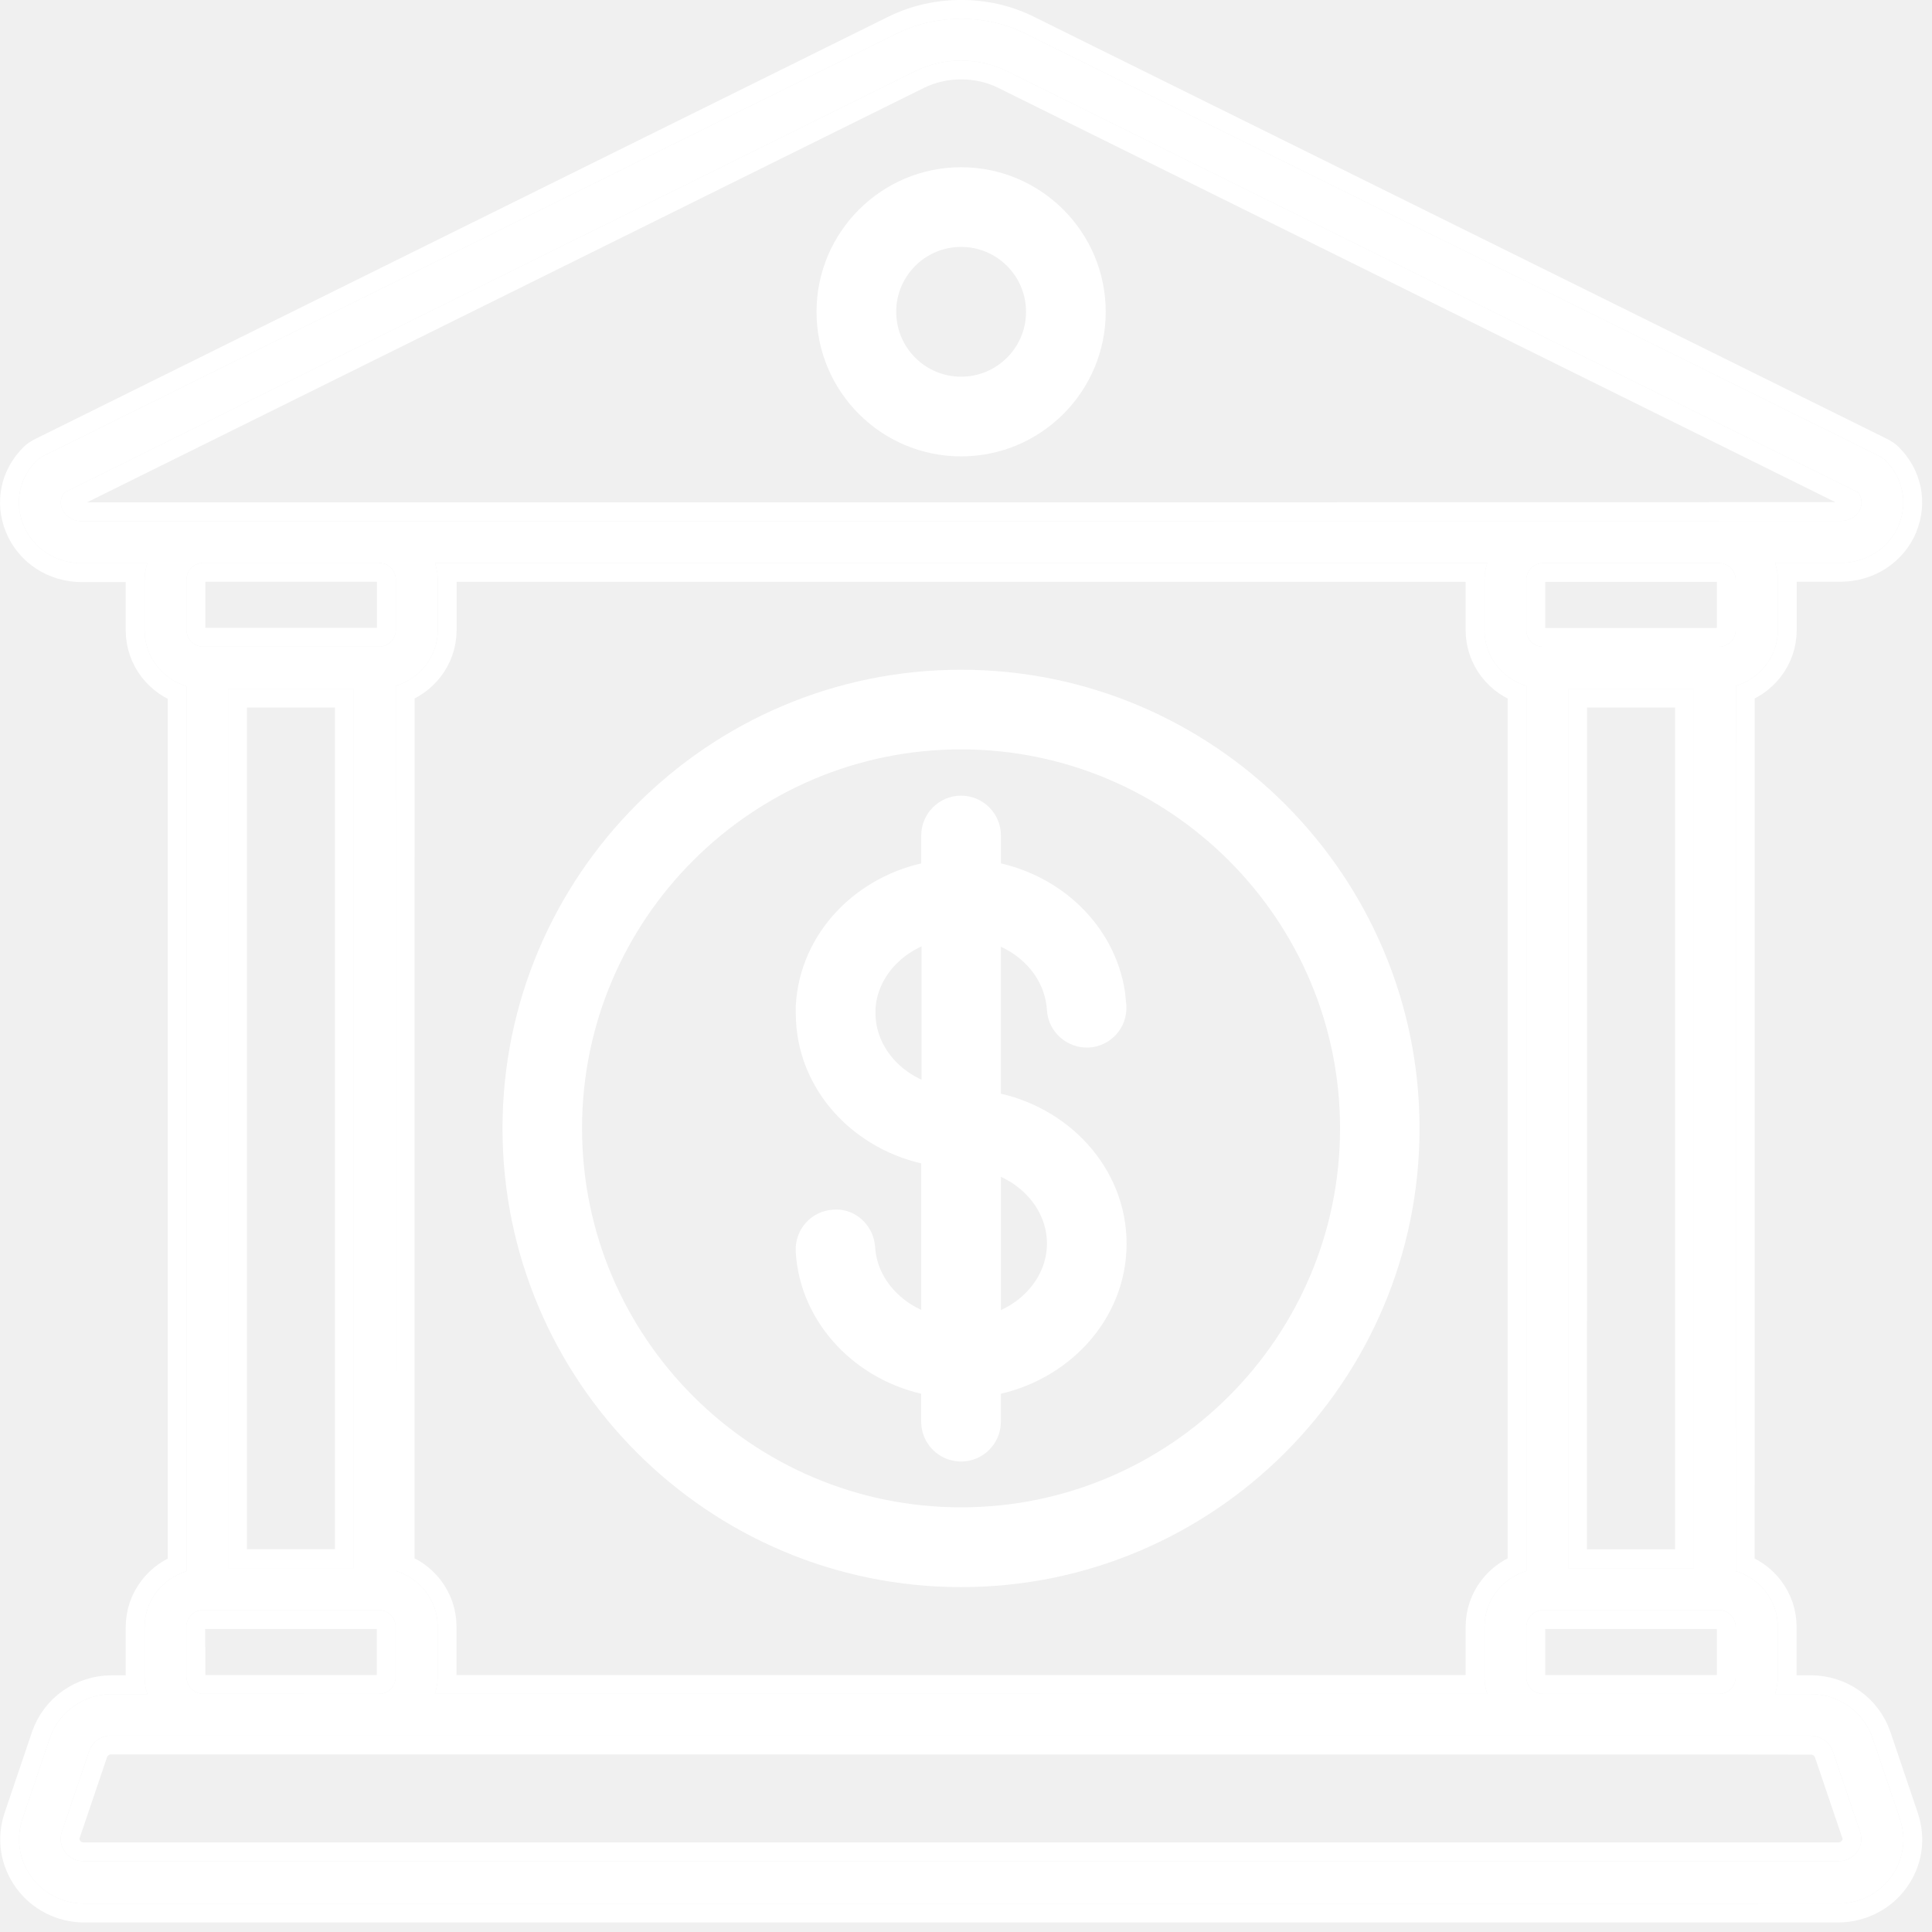
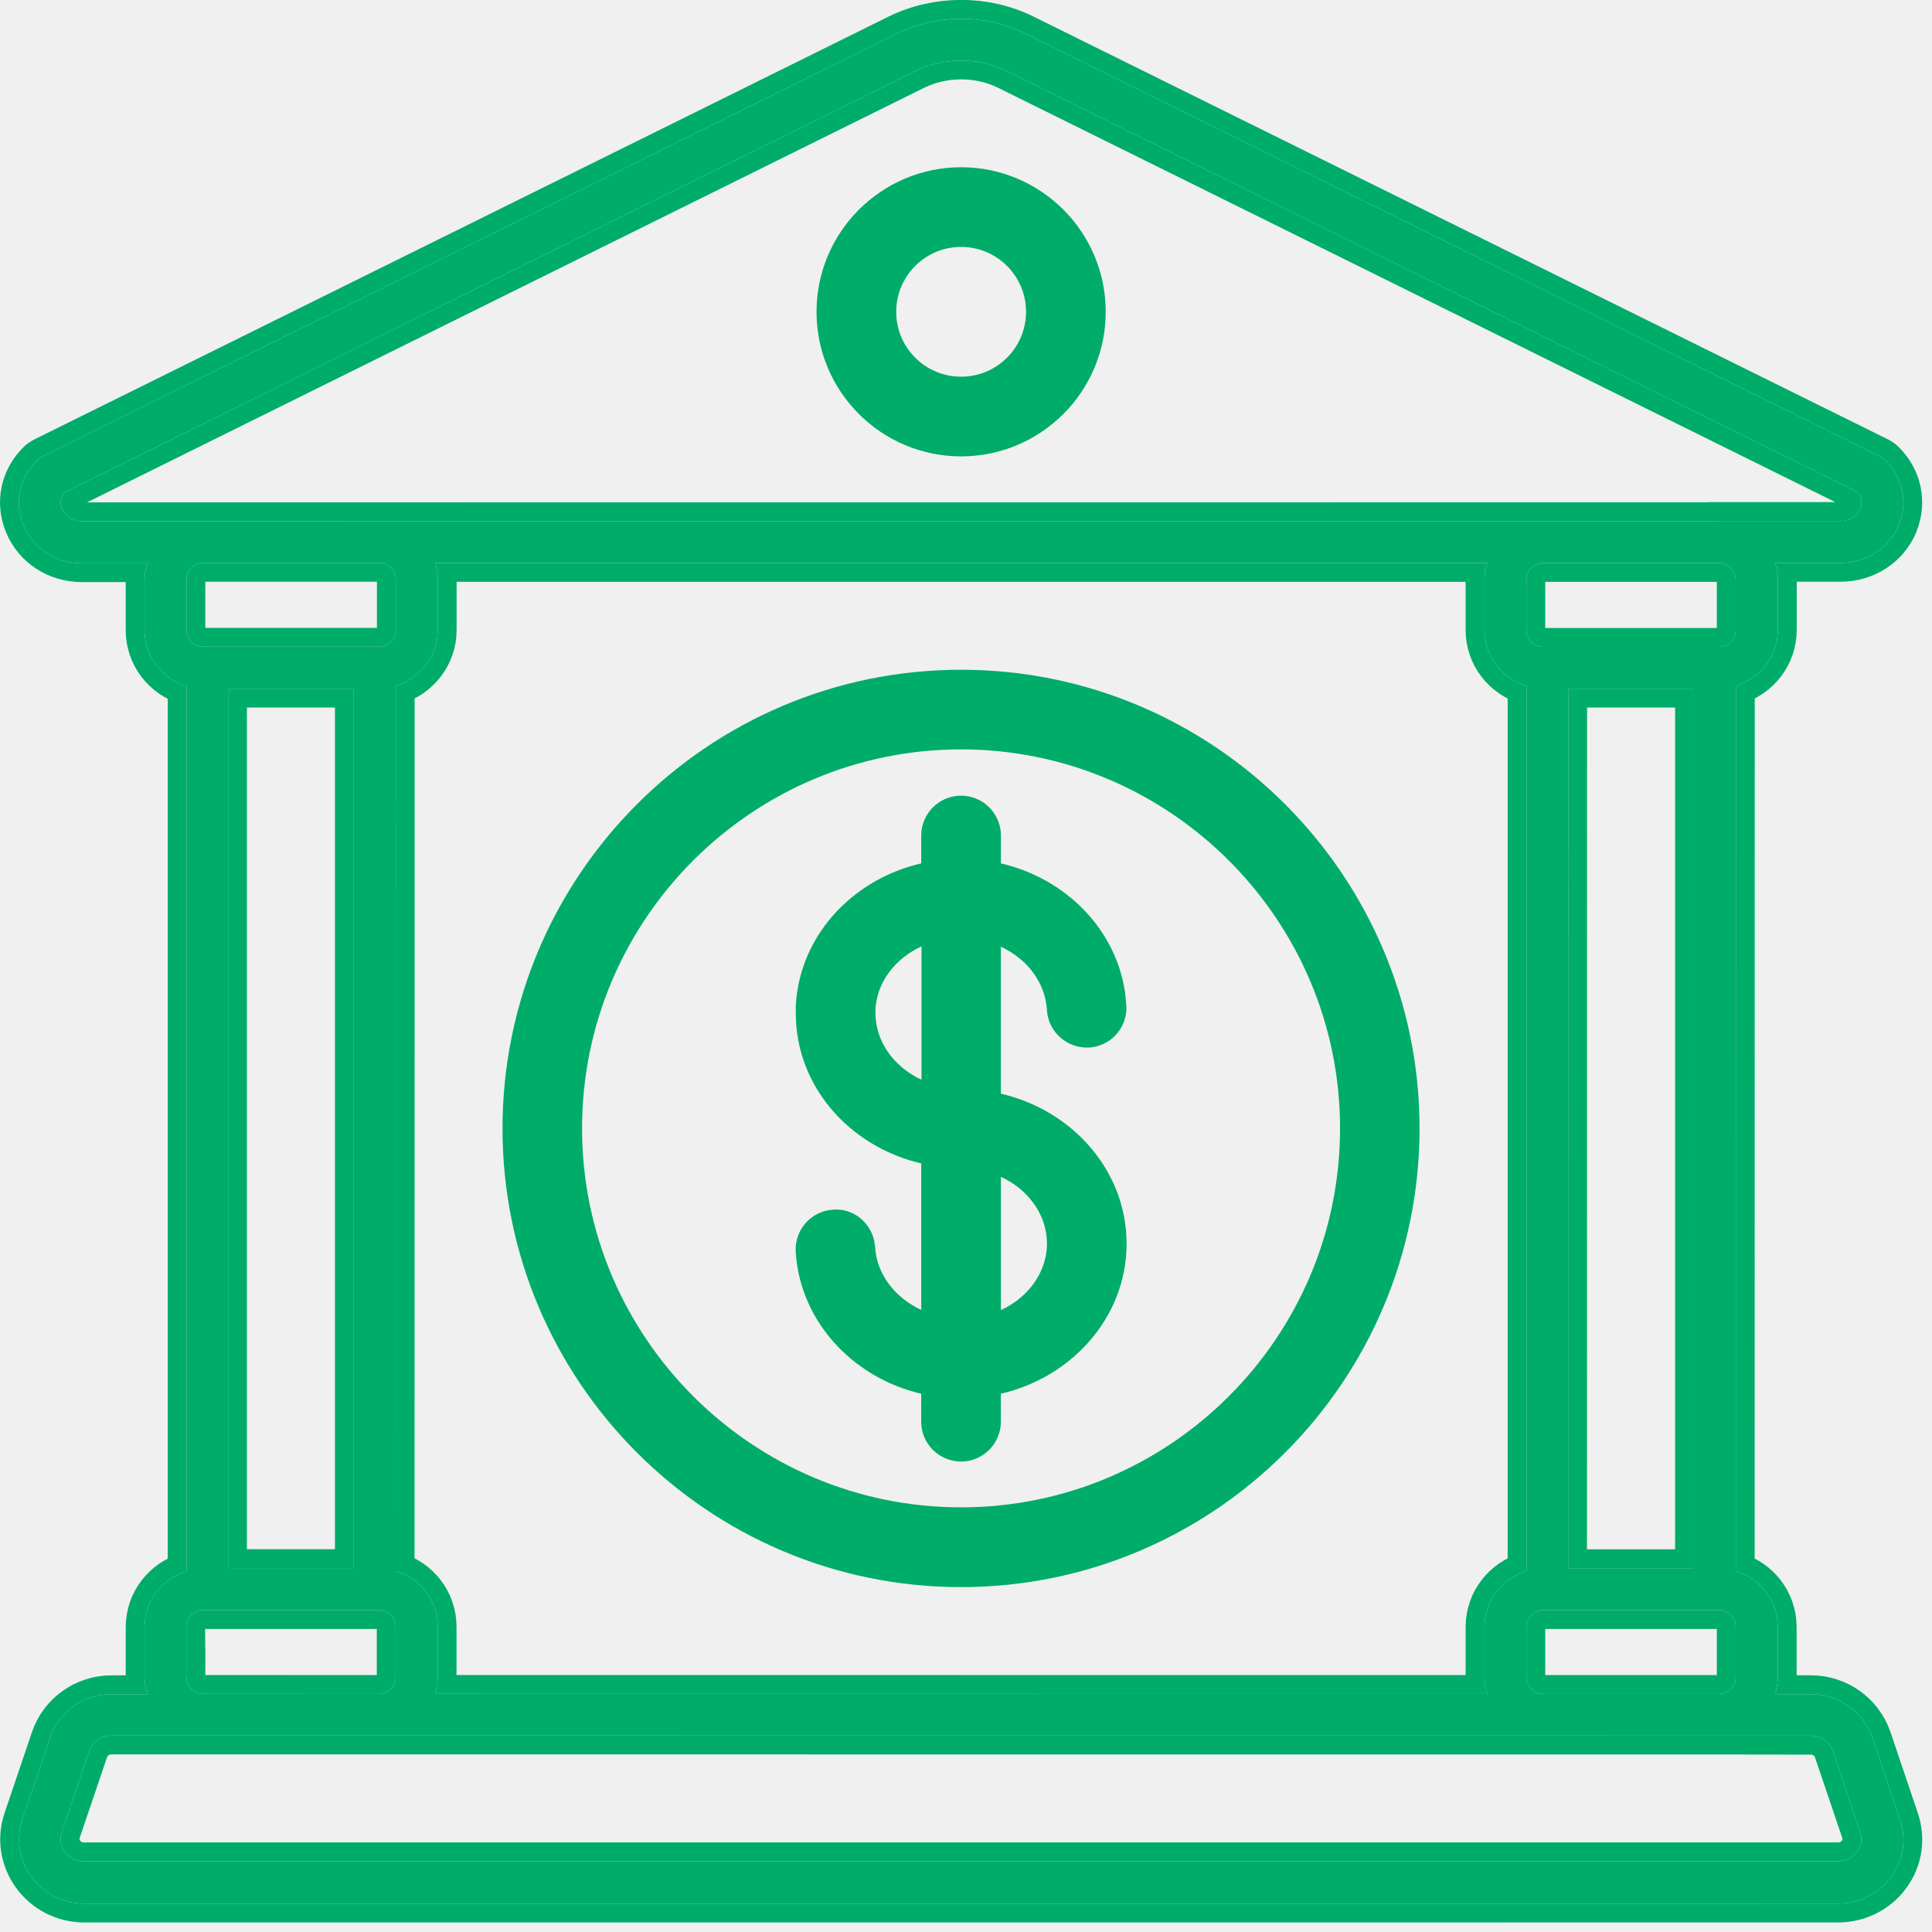
<svg xmlns="http://www.w3.org/2000/svg" width="41" height="41" viewBox="0 0 41 41" fill="none">
  <mask id="path-1-outside-1_739_17" maskUnits="userSpaceOnUse" x="-0.6" y="-0.602" width="42" height="42" fill="black">
    <rect fill="white" x="-0.6" y="-0.602" width="42" height="42" />
    <path d="M40.296 11.138C40.491 10.66 40.383 10.138 40.01 9.769C39.978 9.737 39.937 9.71 39.897 9.687L21.745 0.705C20.909 0.296 19.887 0.296 19.045 0.705L0.895 9.689C0.855 9.712 0.814 9.739 0.782 9.771C0.409 10.138 0.301 10.662 0.496 11.139C0.697 11.635 1.183 11.953 1.737 11.953H3.127C3.091 12.066 3.068 12.185 3.068 12.308V13.376C3.068 13.939 3.445 14.408 3.959 14.562V33.344C3.446 33.498 3.068 33.967 3.068 34.53V35.598C3.068 35.721 3.091 35.84 3.127 35.953H2.367C1.776 35.953 1.249 36.326 1.059 36.88L0.476 38.602C0.336 39.021 0.404 39.465 0.663 39.825C0.922 40.184 1.339 40.398 1.79 40.398L39.011 40.397C39.456 40.397 39.879 40.184 40.138 39.823C40.397 39.465 40.461 39.019 40.319 38.6L39.737 36.878C39.545 36.324 39.02 35.952 38.428 35.952H37.669C37.704 35.838 37.727 35.719 37.727 35.596V34.528C37.727 33.965 37.351 33.496 36.836 33.342L36.838 14.555C37.351 14.4 37.729 13.932 37.729 13.369V12.3C37.729 12.178 37.706 12.059 37.67 11.945H39.06C39.611 11.945 40.097 11.628 40.301 11.132L40.296 11.138ZM3.954 35.593V34.524C3.954 34.329 4.114 34.169 4.309 34.169H8.04C8.236 34.169 8.396 34.329 8.396 34.524V35.593C8.396 35.788 8.236 35.948 8.04 35.948L4.313 35.946C4.117 35.946 3.958 35.786 3.958 35.591L3.954 35.593ZM9.23 11.947H31.562C31.526 12.061 31.503 12.18 31.503 12.302V13.371C31.503 13.934 31.88 14.402 32.395 14.557V33.338C31.881 33.493 31.503 33.961 31.503 34.524V35.593C31.503 35.715 31.526 35.834 31.562 35.948L9.23 35.946C9.265 35.832 9.288 35.714 9.288 35.591V34.522C9.288 33.96 8.912 33.491 8.397 33.337L8.399 14.555C8.912 14.4 9.29 13.932 9.29 13.369V12.3C9.29 12.178 9.267 12.059 9.231 11.945L9.23 11.947ZM35.947 34.169H36.479C36.674 34.169 36.834 34.329 36.834 34.524V35.593C36.834 35.788 36.674 35.948 36.479 35.948H32.748C32.552 35.948 32.392 35.788 32.392 35.593V34.524C32.392 34.329 32.552 34.169 32.748 34.169H35.947ZM33.278 33.278L33.28 14.615H35.948V33.279H33.28L33.278 33.278ZM8.399 13.369C8.399 13.564 8.239 13.724 8.044 13.724H4.312C4.117 13.724 3.957 13.564 3.957 13.369V12.3C3.957 12.105 4.117 11.945 4.312 11.945H8.044C8.239 11.945 8.399 12.105 8.399 12.3V13.369ZM7.508 14.613V33.277H4.84V14.615H7.508V14.613ZM38.425 36.835C38.638 36.835 38.824 36.966 38.893 37.158L39.475 38.876C39.525 39.022 39.502 39.171 39.412 39.295C39.321 39.423 39.17 39.499 39.007 39.499H1.781C1.618 39.499 1.472 39.427 1.376 39.295C1.289 39.173 1.262 39.018 1.312 38.876L1.894 37.158C1.962 36.963 2.148 36.831 2.363 36.831L38.428 36.833L38.425 36.835ZM36.834 12.303V13.372C36.834 13.568 36.674 13.727 36.479 13.727H32.748C32.552 13.727 32.392 13.568 32.392 13.372V12.303C32.392 12.108 32.552 11.948 32.748 11.948H36.479C36.674 11.948 36.834 12.108 36.834 12.303ZM36.479 11.059L1.737 11.061C1.509 11.061 1.373 10.924 1.318 10.802C1.286 10.729 1.259 10.589 1.367 10.452L19.437 1.503C20.032 1.212 20.765 1.212 21.355 1.503L39.428 10.447C39.536 10.587 39.506 10.724 39.478 10.797C39.428 10.925 39.291 11.056 39.059 11.056H36.481L36.479 11.059Z" />
  </mask>
-   <path d="M40.296 11.138C40.491 10.66 40.383 10.138 40.01 9.769C39.978 9.737 39.937 9.71 39.897 9.687L21.745 0.705C20.909 0.296 19.887 0.296 19.045 0.705L0.895 9.689C0.855 9.712 0.814 9.739 0.782 9.771C0.409 10.138 0.301 10.662 0.496 11.139C0.697 11.635 1.183 11.953 1.737 11.953H3.127C3.091 12.066 3.068 12.185 3.068 12.308V13.376C3.068 13.939 3.445 14.408 3.959 14.562V33.344C3.446 33.498 3.068 33.967 3.068 34.53V35.598C3.068 35.721 3.091 35.84 3.127 35.953H2.367C1.776 35.953 1.249 36.326 1.059 36.88L0.476 38.602C0.336 39.021 0.404 39.465 0.663 39.825C0.922 40.184 1.339 40.398 1.79 40.398L39.011 40.397C39.456 40.397 39.879 40.184 40.138 39.823C40.397 39.465 40.461 39.019 40.319 38.6L39.737 36.878C39.545 36.324 39.02 35.952 38.428 35.952H37.669C37.704 35.838 37.727 35.719 37.727 35.596V34.528C37.727 33.965 37.351 33.496 36.836 33.342L36.838 14.555C37.351 14.4 37.729 13.932 37.729 13.369V12.3C37.729 12.178 37.706 12.059 37.67 11.945H39.06C39.611 11.945 40.097 11.628 40.301 11.132L40.296 11.138ZM3.954 35.593V34.524C3.954 34.329 4.114 34.169 4.309 34.169H8.04C8.236 34.169 8.396 34.329 8.396 34.524V35.593C8.396 35.788 8.236 35.948 8.04 35.948L4.313 35.946C4.117 35.946 3.958 35.786 3.958 35.591L3.954 35.593ZM9.23 11.947H31.562C31.526 12.061 31.503 12.18 31.503 12.302V13.371C31.503 13.934 31.88 14.402 32.395 14.557V33.338C31.881 33.493 31.503 33.961 31.503 34.524V35.593C31.503 35.715 31.526 35.834 31.562 35.948L9.23 35.946C9.265 35.832 9.288 35.714 9.288 35.591V34.522C9.288 33.96 8.912 33.491 8.397 33.337L8.399 14.555C8.912 14.4 9.29 13.932 9.29 13.369V12.3C9.29 12.178 9.267 12.059 9.231 11.945L9.23 11.947ZM35.947 34.169H36.479C36.674 34.169 36.834 34.329 36.834 34.524V35.593C36.834 35.788 36.674 35.948 36.479 35.948H32.748C32.552 35.948 32.392 35.788 32.392 35.593V34.524C32.392 34.329 32.552 34.169 32.748 34.169H35.947ZM33.278 33.278L33.28 14.615H35.948V33.279H33.28L33.278 33.278ZM8.399 13.369C8.399 13.564 8.239 13.724 8.044 13.724H4.312C4.117 13.724 3.957 13.564 3.957 13.369V12.3C3.957 12.105 4.117 11.945 4.312 11.945H8.044C8.239 11.945 8.399 12.105 8.399 12.3V13.369ZM7.508 14.613V33.277H4.84V14.615H7.508V14.613ZM38.425 36.835C38.638 36.835 38.824 36.966 38.893 37.158L39.475 38.876C39.525 39.022 39.502 39.171 39.412 39.295C39.321 39.423 39.17 39.499 39.007 39.499H1.781C1.618 39.499 1.472 39.427 1.376 39.295C1.289 39.173 1.262 39.018 1.312 38.876L1.894 37.158C1.962 36.963 2.148 36.831 2.363 36.831L38.428 36.833L38.425 36.835ZM36.834 12.303V13.372C36.834 13.568 36.674 13.727 36.479 13.727H32.748C32.552 13.727 32.392 13.568 32.392 13.372V12.303C32.392 12.108 32.552 11.948 32.748 11.948H36.479C36.674 11.948 36.834 12.108 36.834 12.303ZM36.479 11.059L1.737 11.061C1.509 11.061 1.373 10.924 1.318 10.802C1.286 10.729 1.259 10.589 1.367 10.452L19.437 1.503C20.032 1.212 20.765 1.212 21.355 1.503L39.428 10.447C39.536 10.587 39.506 10.724 39.478 10.797C39.428 10.925 39.291 11.056 39.059 11.056H36.481L36.479 11.059Z" fill="white" />
-   <path d="M40.296 11.138C40.491 10.66 40.383 10.138 40.01 9.769C39.978 9.737 39.937 9.71 39.897 9.687L21.745 0.705C20.909 0.296 19.887 0.296 19.045 0.705L0.895 9.689C0.855 9.712 0.814 9.739 0.782 9.771C0.409 10.138 0.301 10.662 0.496 11.139C0.697 11.635 1.183 11.953 1.737 11.953H3.127C3.091 12.066 3.068 12.185 3.068 12.308V13.376C3.068 13.939 3.445 14.408 3.959 14.562V33.344C3.446 33.498 3.068 33.967 3.068 34.53V35.598C3.068 35.721 3.091 35.84 3.127 35.953H2.367C1.776 35.953 1.249 36.326 1.059 36.88L0.476 38.602C0.336 39.021 0.404 39.465 0.663 39.825C0.922 40.184 1.339 40.398 1.79 40.398L39.011 40.397C39.456 40.397 39.879 40.184 40.138 39.823C40.397 39.465 40.461 39.019 40.319 38.6L39.737 36.878C39.545 36.324 39.02 35.952 38.428 35.952H37.669C37.704 35.838 37.727 35.719 37.727 35.596V34.528C37.727 33.965 37.351 33.496 36.836 33.342L36.838 14.555C37.351 14.4 37.729 13.932 37.729 13.369V12.3C37.729 12.178 37.706 12.059 37.67 11.945H39.06C39.611 11.945 40.097 11.628 40.301 11.132L40.296 11.138ZM3.954 35.593V34.524C3.954 34.329 4.114 34.169 4.309 34.169H8.04C8.236 34.169 8.396 34.329 8.396 34.524V35.593C8.396 35.788 8.236 35.948 8.04 35.948L4.313 35.946C4.117 35.946 3.958 35.786 3.958 35.591L3.954 35.593ZM9.23 11.947H31.562C31.526 12.061 31.503 12.18 31.503 12.302V13.371C31.503 13.934 31.88 14.402 32.395 14.557V33.338C31.881 33.493 31.503 33.961 31.503 34.524V35.593C31.503 35.715 31.526 35.834 31.562 35.948L9.23 35.946C9.265 35.832 9.288 35.714 9.288 35.591V34.522C9.288 33.96 8.912 33.491 8.397 33.337L8.399 14.555C8.912 14.4 9.29 13.932 9.29 13.369V12.3C9.29 12.178 9.267 12.059 9.231 11.945L9.23 11.947ZM35.947 34.169H36.479C36.674 34.169 36.834 34.329 36.834 34.524V35.593C36.834 35.788 36.674 35.948 36.479 35.948H32.748C32.552 35.948 32.392 35.788 32.392 35.593V34.524C32.392 34.329 32.552 34.169 32.748 34.169H35.947ZM33.278 33.278L33.28 14.615H35.948V33.279H33.28L33.278 33.278ZM8.399 13.369C8.399 13.564 8.239 13.724 8.044 13.724H4.312C4.117 13.724 3.957 13.564 3.957 13.369V12.3C3.957 12.105 4.117 11.945 4.312 11.945H8.044C8.239 11.945 8.399 12.105 8.399 12.3V13.369ZM7.508 14.613V33.277H4.84V14.615H7.508V14.613ZM38.425 36.835C38.638 36.835 38.824 36.966 38.893 37.158L39.475 38.876C39.525 39.022 39.502 39.171 39.412 39.295C39.321 39.423 39.17 39.499 39.007 39.499H1.781C1.618 39.499 1.472 39.427 1.376 39.295C1.289 39.173 1.262 39.018 1.312 38.876L1.894 37.158C1.962 36.963 2.148 36.831 2.363 36.831L38.428 36.833L38.425 36.835ZM36.834 12.303V13.372C36.834 13.568 36.674 13.727 36.479 13.727H32.748C32.552 13.727 32.392 13.568 32.392 13.372V12.303C32.392 12.108 32.552 11.948 32.748 11.948H36.479C36.674 11.948 36.834 12.108 36.834 12.303ZM36.479 11.059L1.737 11.061C1.509 11.061 1.373 10.924 1.318 10.802C1.286 10.729 1.259 10.589 1.367 10.452L19.437 1.503C20.032 1.212 20.765 1.212 21.355 1.503L39.428 10.447C39.536 10.587 39.506 10.724 39.478 10.797C39.428 10.925 39.291 11.056 39.059 11.056H36.481L36.479 11.059Z" stroke="white" stroke-width="0.8" mask="url(#path-1-outside-1_739_17)" />
-   <path d="M20.396 3.749C21.98 3.749 23.265 5.035 23.265 6.617C23.265 8.201 21.979 9.485 20.396 9.485C18.813 9.485 17.528 8.199 17.528 6.617C17.528 5.033 18.818 3.749 20.396 3.749ZM20.396 5.04C19.525 5.04 18.819 5.746 18.819 6.617C18.819 7.488 19.525 8.194 20.396 8.194C21.268 8.194 21.974 7.488 21.974 6.617C21.974 5.746 21.268 5.04 20.396 5.04Z" fill="white" stroke="white" stroke-width="0.4" />
-   <path d="M20.395 14.413C25.649 14.413 29.925 18.689 29.925 23.947C29.925 29.206 25.649 33.481 20.395 33.481C15.14 33.481 10.864 29.206 10.864 23.947C10.864 18.689 15.14 14.413 20.395 14.413ZM20.395 15.703C15.847 15.703 12.152 19.403 12.152 23.945C12.152 28.488 15.847 32.188 20.395 32.188C24.942 32.188 28.638 28.488 28.638 23.945C28.638 19.403 24.937 15.703 20.395 15.703Z" fill="white" stroke="white" stroke-width="0.4" />
-   <path d="M20.395 17.085C20.751 17.085 21.041 17.375 21.041 17.73V18.485C22.396 18.735 23.474 19.759 23.675 21.073L23.704 21.352V21.352C23.722 21.709 23.452 22.011 23.097 22.031H23.093C22.748 22.044 22.438 21.783 22.417 21.424C22.372 20.672 21.818 20.035 21.04 19.803V23.371C22.547 23.65 23.708 24.888 23.708 26.394C23.708 27.899 22.546 29.136 21.04 29.415V30.171C21.04 30.526 20.75 30.816 20.395 30.816C20.039 30.816 19.749 30.526 19.749 30.171V29.415C18.294 29.144 17.167 27.973 17.086 26.551V26.549C17.068 26.194 17.336 25.893 17.689 25.871C18.009 25.839 18.277 26.065 18.352 26.352L18.373 26.477V26.479C18.413 27.211 18.97 27.851 19.75 28.087V24.527C18.246 24.247 17.088 23.014 17.088 21.507V21.347C17.167 19.906 18.299 18.752 19.75 18.485V17.73C19.75 17.375 20.04 17.085 20.395 17.085ZM21.041 28.091C21.852 27.847 22.418 27.166 22.418 26.389C22.418 25.613 21.852 24.928 21.041 24.685V28.091ZM19.756 19.795C18.979 20.029 18.424 20.658 18.379 21.403V21.499C18.379 22.275 18.945 22.959 19.756 23.202V19.795Z" fill="white" stroke="white" stroke-width="0.4" />
+   <path d="M40.296 11.138C40.491 10.66 40.383 10.138 40.01 9.769C39.978 9.737 39.937 9.71 39.897 9.687L21.745 0.705C20.909 0.296 19.887 0.296 19.045 0.705L0.895 9.689C0.855 9.712 0.814 9.739 0.782 9.771C0.409 10.138 0.301 10.662 0.496 11.139C0.697 11.635 1.183 11.953 1.737 11.953H3.127C3.091 12.066 3.068 12.185 3.068 12.308V13.376C3.068 13.939 3.445 14.408 3.959 14.562V33.344C3.446 33.498 3.068 33.967 3.068 34.53V35.598C3.068 35.721 3.091 35.84 3.127 35.953H2.367C1.776 35.953 1.249 36.326 1.059 36.88L0.476 38.602C0.336 39.021 0.404 39.465 0.663 39.825C0.922 40.184 1.339 40.398 1.79 40.398L39.011 40.397C39.456 40.397 39.879 40.184 40.138 39.823C40.397 39.465 40.461 39.019 40.319 38.6L39.737 36.878C39.545 36.324 39.02 35.952 38.428 35.952H37.669C37.704 35.838 37.727 35.719 37.727 35.596V34.528C37.727 33.965 37.351 33.496 36.836 33.342L36.838 14.555C37.351 14.4 37.729 13.932 37.729 13.369V12.3C37.729 12.178 37.706 12.059 37.67 11.945H39.06C39.611 11.945 40.097 11.628 40.301 11.132L40.296 11.138ZM3.954 35.593V34.524C3.954 34.329 4.114 34.169 4.309 34.169H8.04C8.236 34.169 8.396 34.329 8.396 34.524V35.593C8.396 35.788 8.236 35.948 8.04 35.948L4.313 35.946C4.117 35.946 3.958 35.786 3.958 35.591L3.954 35.593ZM9.23 11.947H31.562C31.526 12.061 31.503 12.18 31.503 12.302V13.371C31.503 13.934 31.88 14.402 32.395 14.557V33.338C31.881 33.493 31.503 33.961 31.503 34.524V35.593C31.503 35.715 31.526 35.834 31.562 35.948L9.23 35.946C9.265 35.832 9.288 35.714 9.288 35.591V34.522C9.288 33.96 8.912 33.491 8.397 33.337L8.399 14.555C8.912 14.4 9.29 13.932 9.29 13.369V12.3C9.29 12.178 9.267 12.059 9.231 11.945L9.23 11.947ZM35.947 34.169H36.479C36.674 34.169 36.834 34.329 36.834 34.524V35.593C36.834 35.788 36.674 35.948 36.479 35.948H32.748C32.552 35.948 32.392 35.788 32.392 35.593V34.524C32.392 34.329 32.552 34.169 32.748 34.169H35.947ZM33.278 33.278L33.28 14.615H35.948V33.279H33.28L33.278 33.278ZM8.399 13.369C8.399 13.564 8.239 13.724 8.044 13.724H4.312C4.117 13.724 3.957 13.564 3.957 13.369V12.3C3.957 12.105 4.117 11.945 4.312 11.945H8.044C8.239 11.945 8.399 12.105 8.399 12.3V13.369ZM7.508 14.613V33.277H4.84V14.615H7.508V14.613ZM38.425 36.835C38.638 36.835 38.824 36.966 38.893 37.158L39.475 38.876C39.525 39.022 39.502 39.171 39.412 39.295C39.321 39.423 39.17 39.499 39.007 39.499H1.781C1.618 39.499 1.472 39.427 1.376 39.295C1.289 39.173 1.262 39.018 1.312 38.876L1.894 37.158C1.962 36.963 2.148 36.831 2.363 36.831L38.428 36.833L38.425 36.835ZM36.834 12.303V13.372C36.834 13.568 36.674 13.727 36.479 13.727H32.748C32.552 13.727 32.392 13.568 32.392 13.372V12.303C32.392 12.108 32.552 11.948 32.748 11.948H36.479C36.674 11.948 36.834 12.108 36.834 12.303ZM36.479 11.059L1.737 11.061C1.509 11.061 1.373 10.924 1.318 10.802C1.286 10.729 1.259 10.589 1.367 10.452L19.437 1.503C20.032 1.212 20.765 1.212 21.355 1.503L39.428 10.447C39.536 10.587 39.506 10.724 39.478 10.797C39.428 10.925 39.291 11.056 39.059 11.056H36.481L36.479 11.059Z" fill="#00AC69" />
+   <path d="M40.296 11.138C40.491 10.66 40.383 10.138 40.01 9.769C39.978 9.737 39.937 9.71 39.897 9.687L21.745 0.705C20.909 0.296 19.887 0.296 19.045 0.705L0.895 9.689C0.855 9.712 0.814 9.739 0.782 9.771C0.409 10.138 0.301 10.662 0.496 11.139C0.697 11.635 1.183 11.953 1.737 11.953H3.127C3.091 12.066 3.068 12.185 3.068 12.308V13.376C3.068 13.939 3.445 14.408 3.959 14.562V33.344C3.446 33.498 3.068 33.967 3.068 34.53V35.598C3.068 35.721 3.091 35.84 3.127 35.953H2.367C1.776 35.953 1.249 36.326 1.059 36.88L0.476 38.602C0.336 39.021 0.404 39.465 0.663 39.825C0.922 40.184 1.339 40.398 1.79 40.398L39.011 40.397C39.456 40.397 39.879 40.184 40.138 39.823C40.397 39.465 40.461 39.019 40.319 38.6L39.737 36.878C39.545 36.324 39.02 35.952 38.428 35.952H37.669C37.704 35.838 37.727 35.719 37.727 35.596V34.528C37.727 33.965 37.351 33.496 36.836 33.342L36.838 14.555C37.351 14.4 37.729 13.932 37.729 13.369V12.3C37.729 12.178 37.706 12.059 37.67 11.945H39.06C39.611 11.945 40.097 11.628 40.301 11.132L40.296 11.138ZM3.954 35.593V34.524C3.954 34.329 4.114 34.169 4.309 34.169H8.04C8.236 34.169 8.396 34.329 8.396 34.524V35.593C8.396 35.788 8.236 35.948 8.04 35.948L4.313 35.946C4.117 35.946 3.958 35.786 3.958 35.591L3.954 35.593ZM9.23 11.947H31.562C31.526 12.061 31.503 12.18 31.503 12.302V13.371C31.503 13.934 31.88 14.402 32.395 14.557V33.338C31.881 33.493 31.503 33.961 31.503 34.524V35.593C31.503 35.715 31.526 35.834 31.562 35.948L9.23 35.946C9.265 35.832 9.288 35.714 9.288 35.591V34.522C9.288 33.96 8.912 33.491 8.397 33.337L8.399 14.555C8.912 14.4 9.29 13.932 9.29 13.369V12.3C9.29 12.178 9.267 12.059 9.231 11.945L9.23 11.947ZM35.947 34.169H36.479C36.674 34.169 36.834 34.329 36.834 34.524V35.593C36.834 35.788 36.674 35.948 36.479 35.948H32.748C32.552 35.948 32.392 35.788 32.392 35.593V34.524C32.392 34.329 32.552 34.169 32.748 34.169H35.947ZM33.278 33.278L33.28 14.615H35.948V33.279H33.28L33.278 33.278ZM8.399 13.369C8.399 13.564 8.239 13.724 8.044 13.724H4.312C4.117 13.724 3.957 13.564 3.957 13.369V12.3C3.957 12.105 4.117 11.945 4.312 11.945H8.044C8.239 11.945 8.399 12.105 8.399 12.3V13.369ZM7.508 14.613V33.277H4.84V14.615H7.508V14.613ZM38.425 36.835C38.638 36.835 38.824 36.966 38.893 37.158L39.475 38.876C39.525 39.022 39.502 39.171 39.412 39.295C39.321 39.423 39.17 39.499 39.007 39.499H1.781C1.618 39.499 1.472 39.427 1.376 39.295C1.289 39.173 1.262 39.018 1.312 38.876L1.894 37.158C1.962 36.963 2.148 36.831 2.363 36.831L38.428 36.833L38.425 36.835ZM36.834 12.303V13.372C36.834 13.568 36.674 13.727 36.479 13.727H32.748C32.552 13.727 32.392 13.568 32.392 13.372V12.303C32.392 12.108 32.552 11.948 32.748 11.948H36.479C36.674 11.948 36.834 12.108 36.834 12.303ZM36.479 11.059L1.737 11.061C1.509 11.061 1.373 10.924 1.318 10.802C1.286 10.729 1.259 10.589 1.367 10.452L19.437 1.503C20.032 1.212 20.765 1.212 21.355 1.503L39.428 10.447C39.536 10.587 39.506 10.724 39.478 10.797C39.428 10.925 39.291 11.056 39.059 11.056H36.481L36.479 11.059Z" stroke="#00AC69" stroke-width="0.8" mask="url(#path-1-outside-1_739_17)" />
+   <path d="M20.396 3.749C21.98 3.749 23.265 5.035 23.265 6.617C23.265 8.201 21.979 9.485 20.396 9.485C18.813 9.485 17.528 8.199 17.528 6.617C17.528 5.033 18.818 3.749 20.396 3.749ZM20.396 5.04C19.525 5.04 18.819 5.746 18.819 6.617C18.819 7.488 19.525 8.194 20.396 8.194C21.268 8.194 21.974 7.488 21.974 6.617C21.974 5.746 21.268 5.04 20.396 5.04Z" fill="#00AC69" stroke="#00AC69" stroke-width="0.4" />
+   <path d="M20.395 14.413C25.649 14.413 29.925 18.689 29.925 23.947C29.925 29.206 25.649 33.481 20.395 33.481C15.14 33.481 10.864 29.206 10.864 23.947C10.864 18.689 15.14 14.413 20.395 14.413ZM20.395 15.703C15.847 15.703 12.152 19.403 12.152 23.945C12.152 28.488 15.847 32.188 20.395 32.188C24.942 32.188 28.638 28.488 28.638 23.945C28.638 19.403 24.937 15.703 20.395 15.703Z" fill="#00AC69" stroke="#00AC69" stroke-width="0.4" />
+   <path d="M20.395 17.085C20.751 17.085 21.041 17.375 21.041 17.73V18.485C22.396 18.735 23.474 19.759 23.675 21.073L23.704 21.352V21.352C23.722 21.709 23.452 22.011 23.097 22.031H23.093C22.748 22.044 22.438 21.783 22.417 21.424C22.372 20.672 21.818 20.035 21.04 19.803V23.371C22.547 23.65 23.708 24.888 23.708 26.394C23.708 27.899 22.546 29.136 21.04 29.415V30.171C21.04 30.526 20.75 30.816 20.395 30.816C20.039 30.816 19.749 30.526 19.749 30.171V29.415C18.294 29.144 17.167 27.973 17.086 26.551V26.549C17.068 26.194 17.336 25.893 17.689 25.871C18.009 25.839 18.277 26.065 18.352 26.352L18.373 26.477V26.479C18.413 27.211 18.97 27.851 19.75 28.087V24.527C18.246 24.247 17.088 23.014 17.088 21.507V21.347C17.167 19.906 18.299 18.752 19.75 18.485V17.73C19.75 17.375 20.04 17.085 20.395 17.085ZM21.041 28.091C21.852 27.847 22.418 27.166 22.418 26.389C22.418 25.613 21.852 24.928 21.041 24.685V28.091ZM19.756 19.795C18.979 20.029 18.424 20.658 18.379 21.403V21.499C18.379 22.275 18.945 22.959 19.756 23.202V19.795Z" fill="#00AC69" stroke="#00AC69" stroke-width="0.4" />
</svg>
